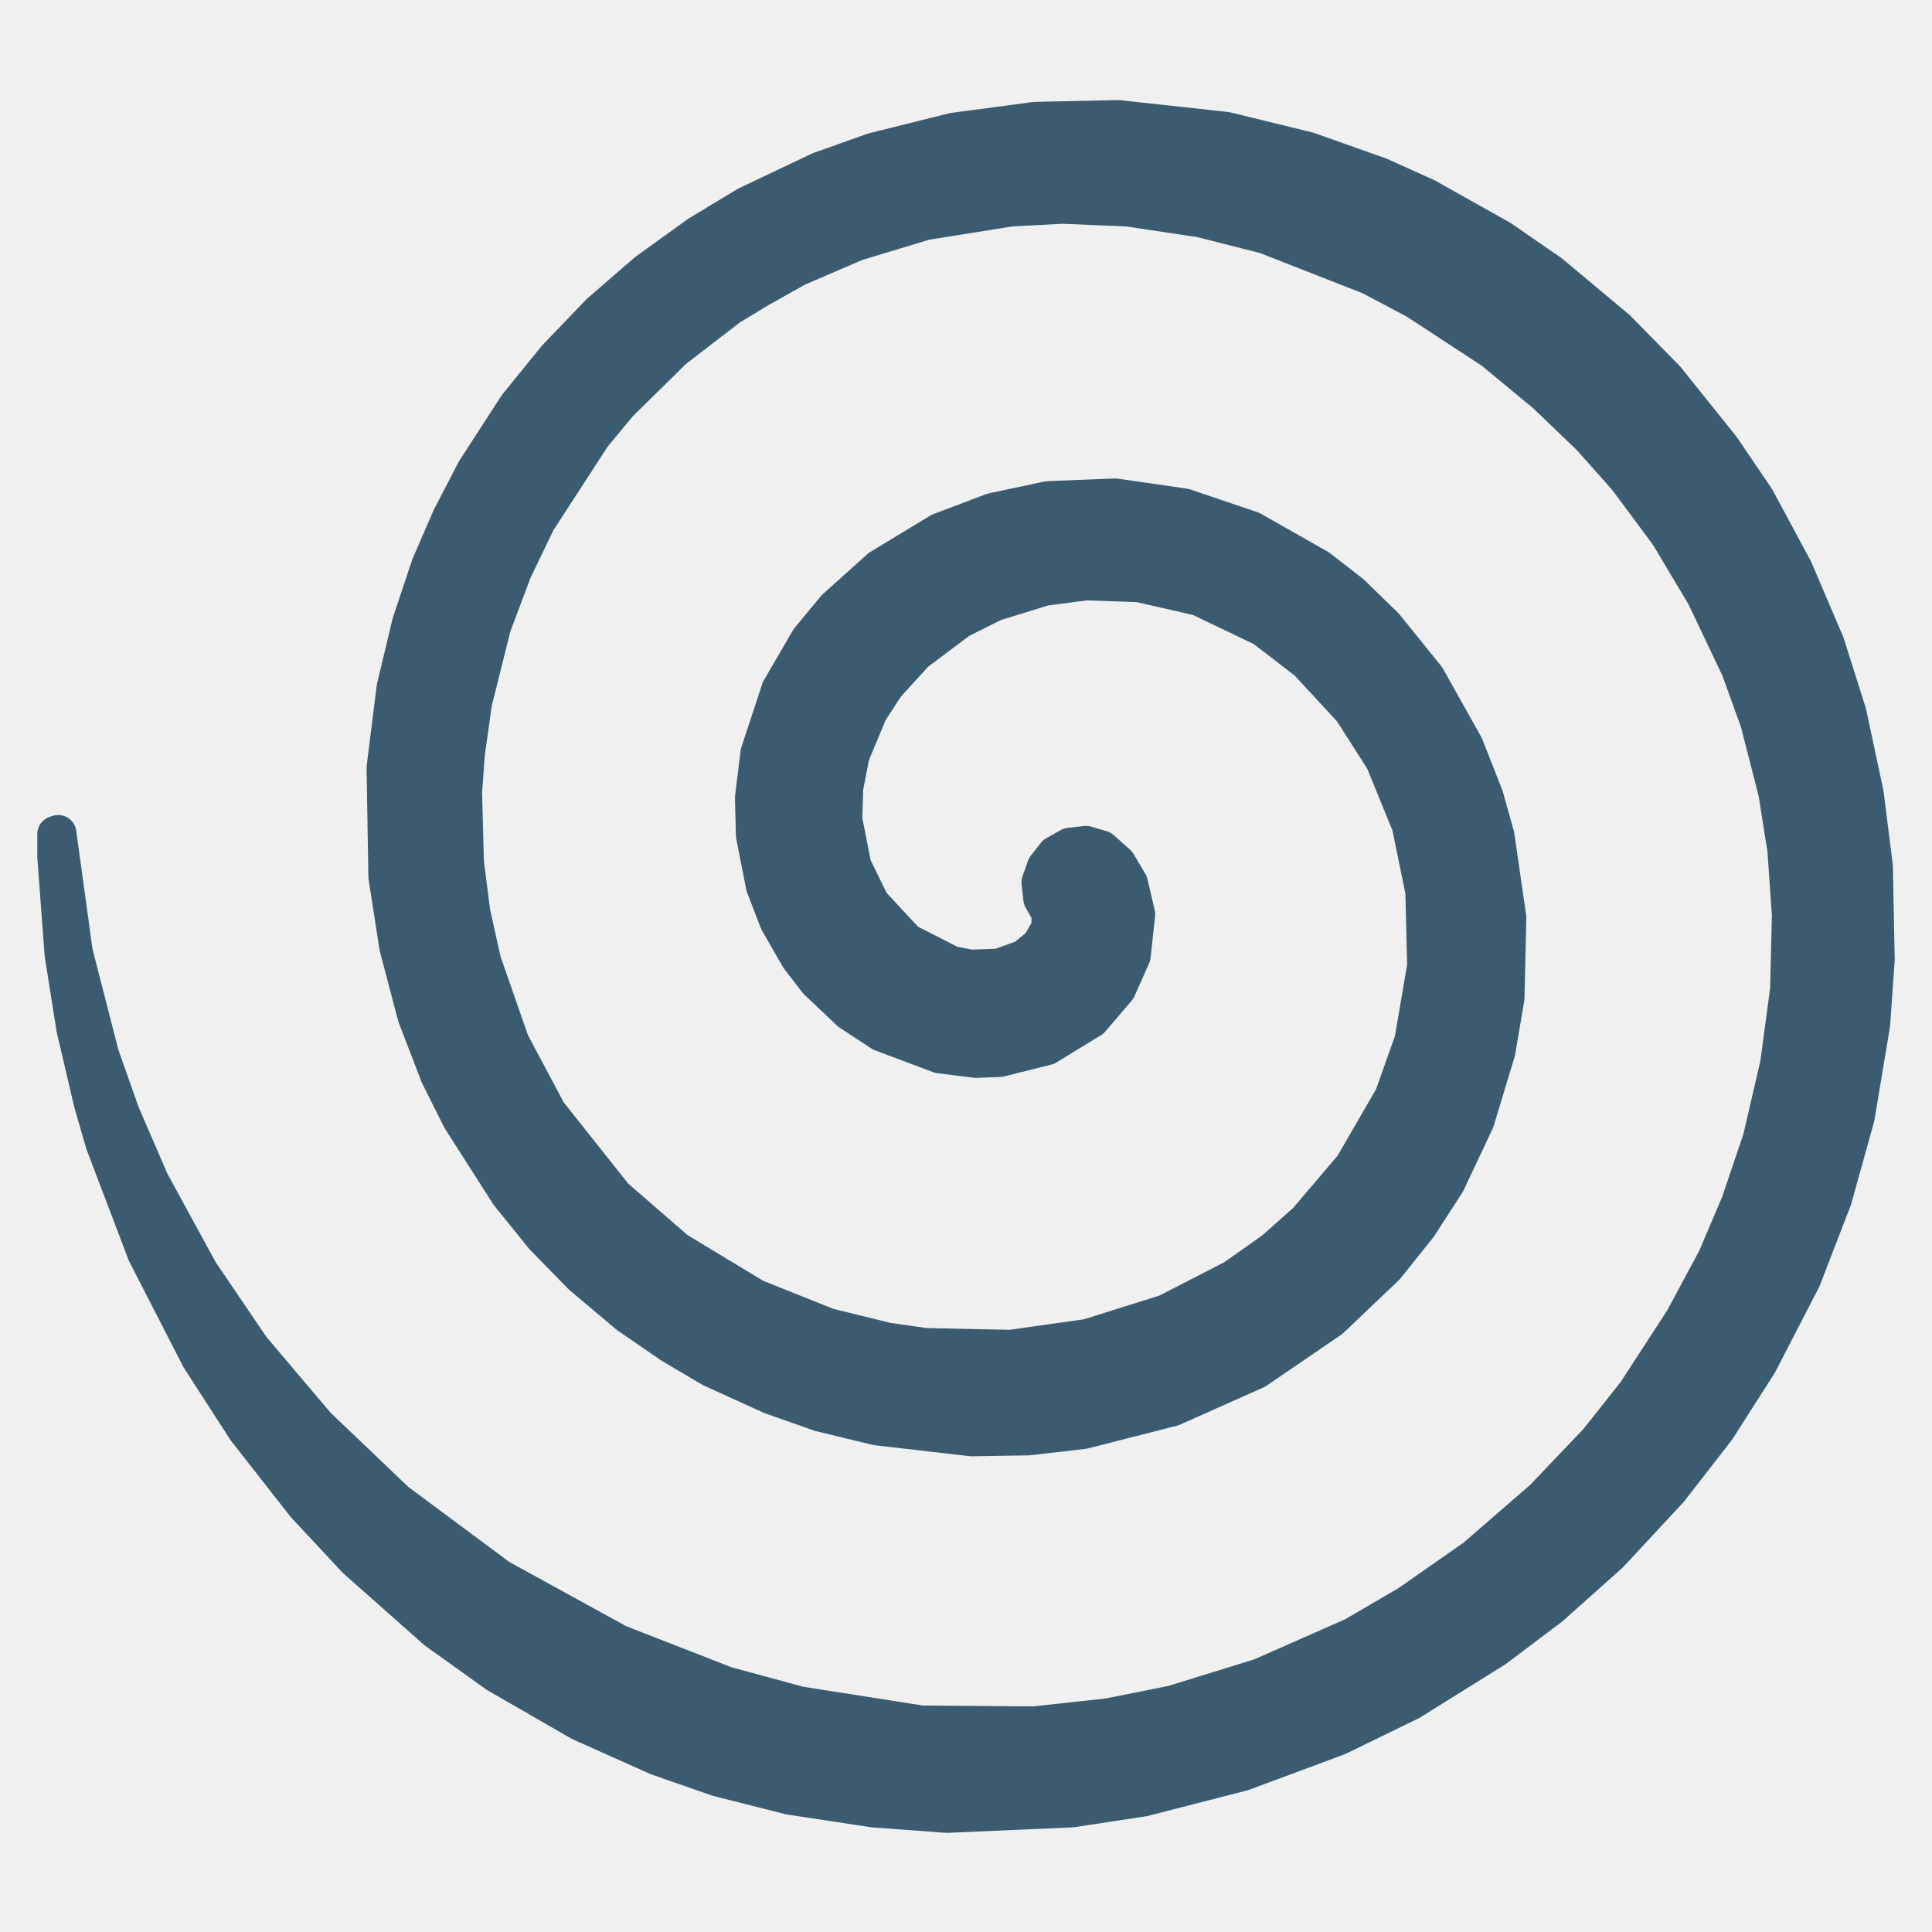
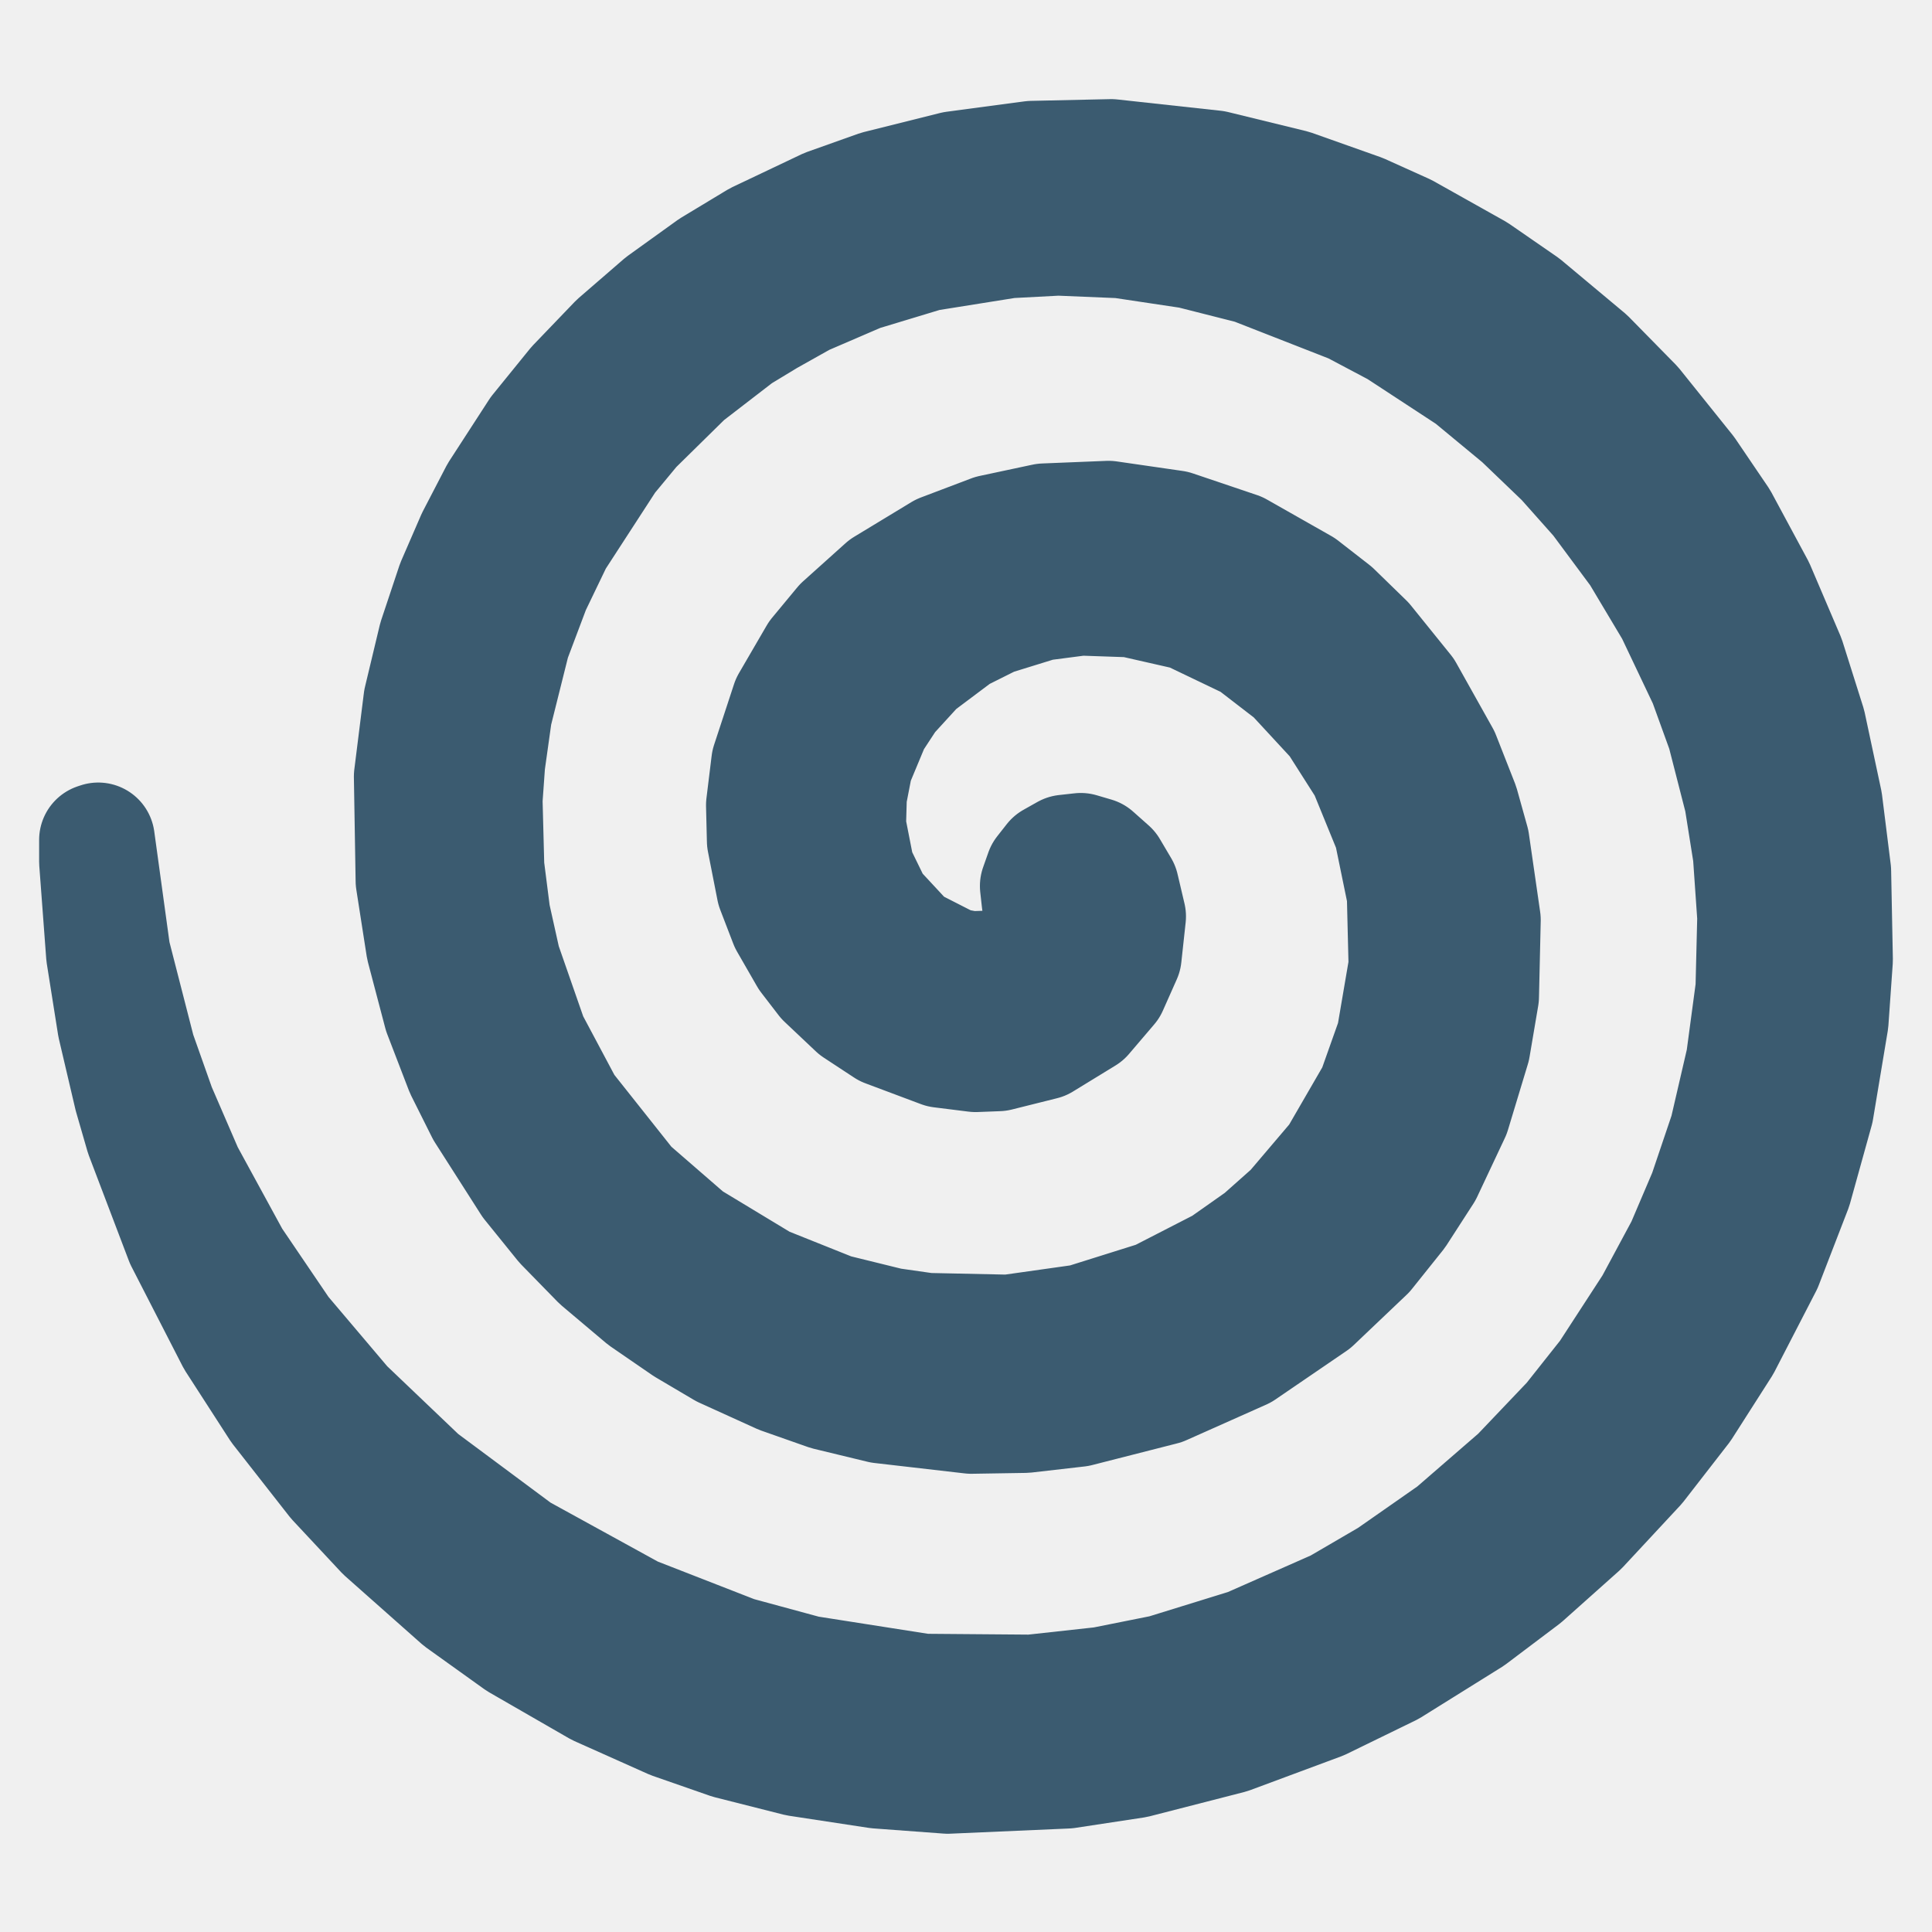
- <svg xmlns="http://www.w3.org/2000/svg" viewBox="35.8 56.3 212.4 212.4">
+ <svg xmlns="http://www.w3.org/2000/svg" viewBox="30.9 51.4 222.2 222.2">
  <style>path{fill:#3B5B70;stroke:#3B5B70}@media (prefers-color-scheme:dark){path{fill:#fff;stroke:#fff}}</style>
-   <path stroke-width="4" stroke-linejoin="round" d="M151.2 156.7 151.2 158.3 150.1 160.2 148.4 161.6 145.6 162.6 142.5 162.7 140.4 162.3 135.5 159.8 131.6 155.6 129.6 151.5 128.6 146.4 128.7 142.9 129.4 139.3 131.4 134.5 133.3 131.6 136.5 128.1 141.3 124.5 145.1 122.6 150.6 120.9 155.2 120.3 161.0 120.5 167.6 122.0 174.7 125.4 179.5 129.1 184.4 134.4 187.9 139.9 190.8 147.0 192.3 154.3 192.5 162.5 191.1 170.7 188.9 176.9 184.5 184.5 179.4 190.5 175.8 193.7 171.4 196.8 164.0 200.6 155.4 203.3 146.9 204.5 137.5 204.3 133.3 203.7 126.8 202.1 118.8 198.9 110.2 193.7 103.4 187.8 96.1 178.6 92.0 170.9 88.9 162.0 87.7 156.6 87.0 151.1 86.8 143.4 87.1 139.2 87.9 133.5 90.0 125.1 92.3 119.0 94.9 113.6 101.0 104.2 103.9 100.7 109.9 94.8 116.0 90.1 119.3 88.1 123.4 85.8 129.9 83.0 137.5 80.7 146.9 79.2 152.6 78.9 159.8 79.2 167.8 80.4 174.9 82.2 186.4 86.7 191.5 89.4 199.9 94.9 205.7 99.7 210.6 104.4 214.6 108.9 219.2 115.1 223.2 121.8 227.0 129.8 229.1 135.6 231.1 143.4 232.1 149.7 232.6 156.9 232.4 165.1 231.3 173.3 229.4 181.5 227.0 188.6 224.4 194.7 220.8 201.4 215.6 209.4 211.4 214.7 205.4 221.0 197.9 227.5 190.6 232.6 184.6 236.1 174.4 240.6 164.7 243.6 157.7 245.0 149.5 245.9 137.1 245.8 123.7 243.7 115.6 241.5 103.8 236.9 90.7 229.7 79.4 221.3 70.7 213.0 63.5 204.5 57.8 196.1 52.4 186.2 49.2 178.8 46.9 172.3 44.0 161.0 42.2 147.9 41.9 148.0 41.9 150.5 42.7 161.2 44.0 169.4 45.9 177.5 47.2 182.0 51.8 194.1 57.7 205.6 62.8 213.5 69.3 221.8 74.9 227.8 83.7 235.6 90.4 240.4 99.6 245.7 108.1 249.5 114.7 251.8 122.6 253.8 131.8 255.2 139.9 255.8 153.6 255.2 161.5 254.0 172.4 251.2 182.9 247.3 190.9 243.4 200.2 237.6 206.3 233.0 212.8 227.2 219.4 220.1 224.6 213.4 229.2 206.2 234.0 196.9 237.4 188.1 239.9 179.1 241.6 168.9 242.1 161.8 241.9 151.6 240.9 143.6 239.0 134.7 236.6 127.1 233.1 118.9 228.9 111.1 225.1 105.5 219.0 97.9 213.6 92.4 206.3 86.3 200.8 82.5 192.6 77.9 187.5 75.6 179.6 72.8 170.6 70.6 158.7 69.3 149.6 69.5 140.6 70.7 131.8 72.9 125.9 75.0 117.9 78.8 112.6 82.0 106.9 86.1 101.7 90.6 96.9 95.6 92.6 100.9 88.0 108.0 85.3 113.2 83.0 118.5 80.9 124.8 79.2 131.9 78.1 140.7 78.3 152.7 79.5 160.4 81.5 168.0 84.0 174.5 86.4 179.3 91.7 187.6 95.5 192.3 99.7 196.6 104.8 200.9 109.6 204.2 114.0 206.8 120.6 209.8 126.0 211.7 132.2 213.2 142.6 214.4 148.8 214.3 154.9 213.6 164.7 211.1 173.9 207.0 182.1 201.4 188.2 195.6 191.8 191.1 194.9 186.3 198.1 179.5 200.4 171.9 201.4 166.0 201.6 157.2 200.3 148.2 199.1 143.9 196.9 138.3 192.7 130.8 188.1 125.1 184.4 121.5 180.8 118.7 173.4 114.5 166.0 112.0 158.4 110.9 151.0 111.2 144.9 112.5 139.1 114.7 132.5 118.7 127.6 123.1 124.7 126.6 121.5 132.1 119.2 139.1 118.6 144.0 118.7 148.1 119.8 153.7 121.3 157.6 123.6 161.6 125.6 164.2 129.2 167.6 132.7 169.9 139.1 172.3 143.1 172.8 145.7 172.7 150.9 171.4 155.8 168.4 158.7 165.0 160.3 161.4 160.8 156.8 160.0 153.4 158.7 151.2 156.9 149.6 155.2 149.1 153.4 149.3 151.8 150.2 150.7 151.6 150.1 153.3 150.3 155.1Z" />
+   <path stroke-width="13" stroke-linejoin="round" d="M151.2 156.7 151.2 158.3 150.1 160.2 148.4 161.6 145.6 162.6 142.5 162.7 140.4 162.3 135.5 159.8 131.6 155.6 129.6 151.5 128.6 146.4 128.7 142.9 129.4 139.3 131.4 134.5 133.3 131.6 136.5 128.1 141.3 124.5 145.1 122.6 150.6 120.9 155.2 120.3 161.0 120.5 167.6 122.0 174.7 125.4 179.5 129.1 184.4 134.4 187.9 139.9 190.8 147.0 192.3 154.3 192.5 162.5 191.1 170.7 188.9 176.9 184.5 184.5 179.4 190.5 175.8 193.7 171.4 196.8 164.0 200.6 155.4 203.3 146.9 204.5 137.5 204.3 133.3 203.7 126.8 202.1 118.8 198.9 110.2 193.7 103.4 187.8 96.1 178.6 92.0 170.9 88.9 162.0 87.7 156.6 87.0 151.1 86.8 143.4 87.1 139.2 87.9 133.5 90.0 125.1 92.3 119.0 94.9 113.6 101.0 104.2 103.9 100.7 109.9 94.8 116.0 90.1 119.3 88.1 123.4 85.8 129.9 83.0 137.5 80.7 146.9 79.2 152.6 78.9 159.8 79.2 167.8 80.4 174.9 82.2 186.4 86.7 191.5 89.4 199.9 94.9 205.7 99.7 210.6 104.4 214.6 108.9 219.2 115.1 223.2 121.8 227.0 129.8 229.1 135.6 231.1 143.4 232.1 149.7 232.6 156.9 232.4 165.1 231.3 173.3 229.4 181.5 227.0 188.6 224.4 194.7 220.8 201.4 215.6 209.4 211.4 214.7 205.4 221.0 197.9 227.5 190.6 232.6 184.6 236.1 174.4 240.6 164.7 243.6 157.7 245.0 149.5 245.9 137.1 245.8 123.7 243.7 115.6 241.5 103.8 236.9 90.7 229.7 79.4 221.3 70.7 213.0 63.5 204.5 57.8 196.1 52.4 186.2 49.2 178.8 46.9 172.3 44.0 161.0 42.2 147.9 41.9 148.0 41.9 150.5 42.7 161.2 44.0 169.4 45.9 177.5 47.2 182.0 51.8 194.1 57.7 205.6 62.8 213.5 69.3 221.8 74.9 227.8 83.7 235.6 90.4 240.4 99.6 245.7 108.1 249.5 114.7 251.8 122.6 253.8 131.8 255.2 139.9 255.8 153.6 255.2 161.5 254.0 172.4 251.2 182.9 247.3 190.9 243.4 200.2 237.6 206.3 233.0 212.8 227.2 219.4 220.1 224.6 213.4 229.2 206.2 234.0 196.9 237.4 188.1 239.9 179.1 241.6 168.9 242.1 161.8 241.9 151.6 240.9 143.6 239.0 134.7 236.6 127.1 233.1 118.9 228.9 111.1 225.1 105.5 219.0 97.9 213.6 92.4 206.3 86.3 200.8 82.5 192.6 77.9 187.5 75.6 179.6 72.8 170.6 70.6 158.7 69.3 149.6 69.5 140.6 70.7 131.8 72.9 125.9 75.0 117.9 78.8 112.6 82.0 106.9 86.1 101.7 90.6 96.9 95.6 92.6 100.9 88.0 108.0 85.3 113.2 83.0 118.5 80.9 124.8 79.2 131.9 78.1 140.7 78.3 152.7 79.5 160.4 81.5 168.0 84.0 174.5 86.4 179.3 91.7 187.6 95.5 192.3 99.7 196.6 104.8 200.9 109.6 204.2 114.0 206.8 120.6 209.8 126.0 211.7 132.2 213.2 142.6 214.4 148.8 214.3 154.9 213.6 164.7 211.1 173.9 207.0 182.1 201.4 188.2 195.6 191.8 191.1 194.9 186.3 198.1 179.5 200.4 171.9 201.4 166.0 201.6 157.2 200.3 148.2 199.1 143.9 196.9 138.3 192.7 130.8 188.1 125.1 184.4 121.5 180.8 118.7 173.4 114.5 166.0 112.0 158.4 110.9 151.0 111.2 144.9 112.5 139.1 114.7 132.5 118.7 127.6 123.1 124.7 126.6 121.5 132.1 119.2 139.1 118.6 144.0 118.7 148.1 119.8 153.7 121.3 157.6 123.6 161.6 125.6 164.2 129.2 167.6 132.7 169.9 139.1 172.3 143.1 172.8 145.7 172.7 150.9 171.4 155.8 168.4 158.7 165.0 160.3 161.4 160.8 156.8 160.0 153.4 158.7 151.2 156.9 149.6 155.2 149.1 153.4 149.3 151.8 150.2 150.7 151.6 150.1 153.3 150.3 155.1Z" />
</svg>
